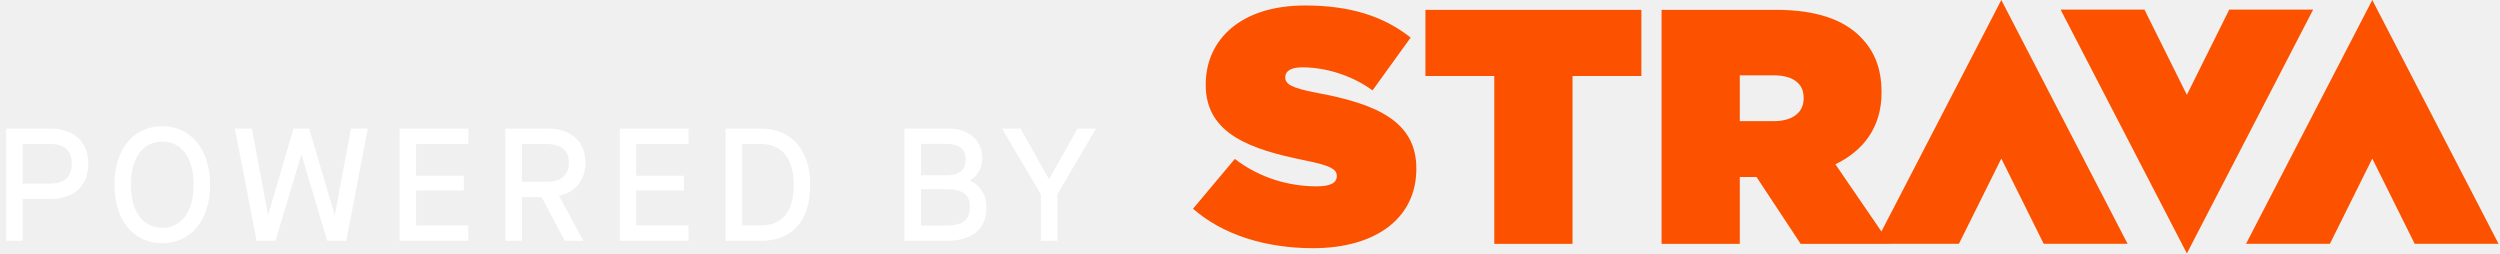
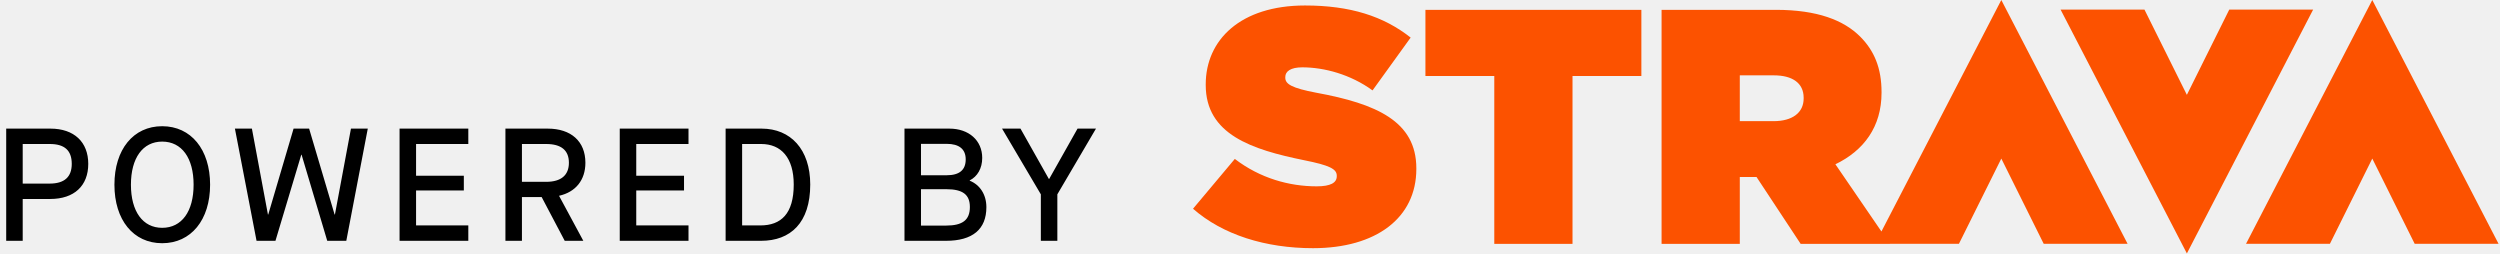
<svg xmlns="http://www.w3.org/2000/svg" width="365" height="37" viewBox="0 0 365 37" fill="none">
-   <path d="M0.905 35.158H3.315V29.05H7.34C10.827 29.05 12.886 27.131 12.886 23.926C12.886 20.743 10.827 18.778 7.363 18.778H0.905V35.158ZM3.315 26.804V21.024H7.27C9.423 21.024 10.476 21.96 10.476 23.926C10.476 25.845 9.399 26.804 7.246 26.804H3.315ZM23.679 35.509C27.891 35.509 30.675 32.116 30.675 26.968C30.675 21.82 27.891 18.427 23.679 18.427C19.467 18.427 16.706 21.82 16.706 26.968C16.706 32.116 19.467 35.509 23.679 35.509ZM23.679 33.262C20.847 33.262 19.116 30.875 19.116 26.968C19.116 23.06 20.847 20.673 23.679 20.673C26.534 20.673 28.265 23.06 28.265 26.968C28.265 30.875 26.534 33.262 23.679 33.262ZM37.456 35.158H40.217L43.985 22.592H44.032L47.776 35.158H50.56L53.696 18.778H51.239L48.899 31.32H48.852L45.131 18.778H42.862L39.164 31.32H39.118L36.778 18.778H34.297L37.456 35.158ZM58.336 35.158H68.374V32.911H60.746V27.81H67.719V25.657H60.746V21.024H68.374V18.778H58.336V35.158ZM81.631 28.582C84.042 28.044 85.469 26.289 85.469 23.762C85.469 20.65 83.386 18.778 79.97 18.778H73.792V35.158H76.203V28.77H79.081L82.45 35.158H85.165L81.631 28.606V28.582ZM76.203 26.547V21.024H79.736C81.936 21.024 83.059 21.937 83.059 23.762C83.059 25.587 81.912 26.547 79.736 26.547H76.203ZM90.483 35.158H100.522V32.911H92.893V27.81H99.867V25.657H92.893V21.024H100.522V18.778H90.483V35.158ZM105.94 35.158H111.111C115.417 35.158 118.295 32.537 118.295 26.944C118.295 21.796 115.417 18.778 111.205 18.778H105.94V35.158ZM108.35 32.911V21.024H111.135C114.036 21.024 115.885 23.013 115.885 26.944C115.885 31.203 114.036 32.911 111.018 32.911H108.35ZM132.055 35.158H138.115C142 35.158 144.012 33.473 144.012 30.244C144.012 28.395 143.053 26.968 141.579 26.383V26.336C142.702 25.774 143.404 24.581 143.404 23.06C143.404 20.509 141.462 18.778 138.607 18.778H132.055V35.158ZM134.465 25.587V21.001H138.209C140.034 21.001 140.994 21.773 140.994 23.27C140.994 24.815 140.081 25.587 138.209 25.587H134.465ZM134.465 32.935V27.623H138.162C140.572 27.623 141.602 28.419 141.602 30.22C141.602 32.116 140.549 32.935 138.115 32.935H134.465ZM151.963 35.158H154.373V28.372L160.012 18.778H157.321L153.18 26.125H153.133L148.991 18.778H146.3L151.963 28.372V35.158Z" fill="#FFFFFF" />
+   <path d="M0.905 35.158H3.315V29.05H7.34C10.827 29.05 12.886 27.131 12.886 23.926C12.886 20.743 10.827 18.778 7.363 18.778H0.905V35.158ZM3.315 26.804V21.024H7.27C9.423 21.024 10.476 21.96 10.476 23.926C10.476 25.845 9.399 26.804 7.246 26.804H3.315ZM23.679 35.509C27.891 35.509 30.675 32.116 30.675 26.968C30.675 21.82 27.891 18.427 23.679 18.427C19.467 18.427 16.706 21.82 16.706 26.968C16.706 32.116 19.467 35.509 23.679 35.509ZM23.679 33.262C20.847 33.262 19.116 30.875 19.116 26.968C19.116 23.06 20.847 20.673 23.679 20.673C26.534 20.673 28.265 23.06 28.265 26.968C28.265 30.875 26.534 33.262 23.679 33.262ZM37.456 35.158H40.217L43.985 22.592H44.032L47.776 35.158H50.56L53.696 18.778H51.239L48.899 31.32H48.852L45.131 18.778H42.862L39.164 31.32H39.118L36.778 18.778H34.297L37.456 35.158ZM58.336 35.158H68.374V32.911H60.746V27.81H67.719V25.657H60.746V21.024H68.374V18.778H58.336V35.158ZM81.631 28.582C84.042 28.044 85.469 26.289 85.469 23.762C85.469 20.65 83.386 18.778 79.97 18.778H73.792V35.158H76.203V28.77H79.081L82.45 35.158H85.165L81.631 28.606V28.582ZM76.203 26.547V21.024H79.736C81.936 21.024 83.059 21.937 83.059 23.762C83.059 25.587 81.912 26.547 79.736 26.547H76.203ZM90.483 35.158H100.522V32.911H92.893V27.81H99.867V25.657H92.893V21.024H100.522V18.778H90.483V35.158ZM105.94 35.158H111.111C115.417 35.158 118.295 32.537 118.295 26.944C118.295 21.796 115.417 18.778 111.205 18.778H105.94V35.158ZM108.35 32.911V21.024H111.135C114.036 21.024 115.885 23.013 115.885 26.944C115.885 31.203 114.036 32.911 111.018 32.911H108.35ZM132.055 35.158H138.115C142 35.158 144.012 33.473 144.012 30.244C144.012 28.395 143.053 26.968 141.579 26.383V26.336C142.702 25.774 143.404 24.581 143.404 23.06C143.404 20.509 141.462 18.778 138.607 18.778H132.055V35.158ZM134.465 25.587V21.001H138.209C140.034 21.001 140.994 21.773 140.994 23.27C140.994 24.815 140.081 25.587 138.209 25.587H134.465ZM134.465 32.935V27.623H138.162C140.572 27.623 141.602 28.419 141.602 30.22C141.602 32.116 140.549 32.935 138.115 32.935H134.465ZM151.963 35.158H154.373V28.372L160.012 18.778H157.321L153.18 26.125H153.133L148.991 18.778H146.3L151.963 28.372V35.158Z" fill="black" />
  <path fill-rule="evenodd" clip-rule="evenodd" d="M275.925 35.601L275.924 35.599H286.002L292.193 23.151L298.384 35.599H310.63L292.192 0L274.689 33.797L267.969 23.985C272.118 21.984 274.705 18.518 274.705 13.54V13.442C274.705 9.928 273.631 7.39 271.581 5.34C269.189 2.949 265.334 1.436 259.282 1.436H242.59V35.601H254.011V25.839H256.451L262.894 35.601H275.925ZM346.353 0L327.918 35.599H340.164L346.355 23.151L352.546 35.599H364.792L346.353 0ZM319.284 37L337.719 1.401H325.473L319.282 13.849L313.091 1.401H300.845L319.284 37ZM258.941 17.689C261.673 17.689 263.333 16.468 263.333 14.37V14.272C263.333 12.076 261.624 11.002 258.989 11.002H254.011V17.689H258.941ZM218.165 11.099H208.112V1.436H239.641V11.099H229.587V35.601H218.165V11.099ZM180.283 23.204L174.181 30.476C178.525 34.283 184.773 36.235 191.703 36.235C200.879 36.235 206.785 31.843 206.785 24.668V24.57C206.785 17.689 200.928 15.15 192.191 13.54C188.579 12.856 187.652 12.271 187.652 11.344V11.246C187.652 10.416 188.433 9.831 190.141 9.831C193.313 9.831 197.17 10.855 200.391 13.198L205.955 5.487C202.001 2.363 197.121 0.801 190.532 0.801C181.112 0.801 176.036 5.829 176.036 12.32V12.418C176.036 19.641 182.772 21.838 190.434 23.399C194.095 24.131 195.168 24.668 195.168 25.644V25.742C195.168 26.669 194.29 27.205 192.24 27.205C188.238 27.205 183.992 26.035 180.283 23.204Z" fill="#FC5200" />
</svg>
